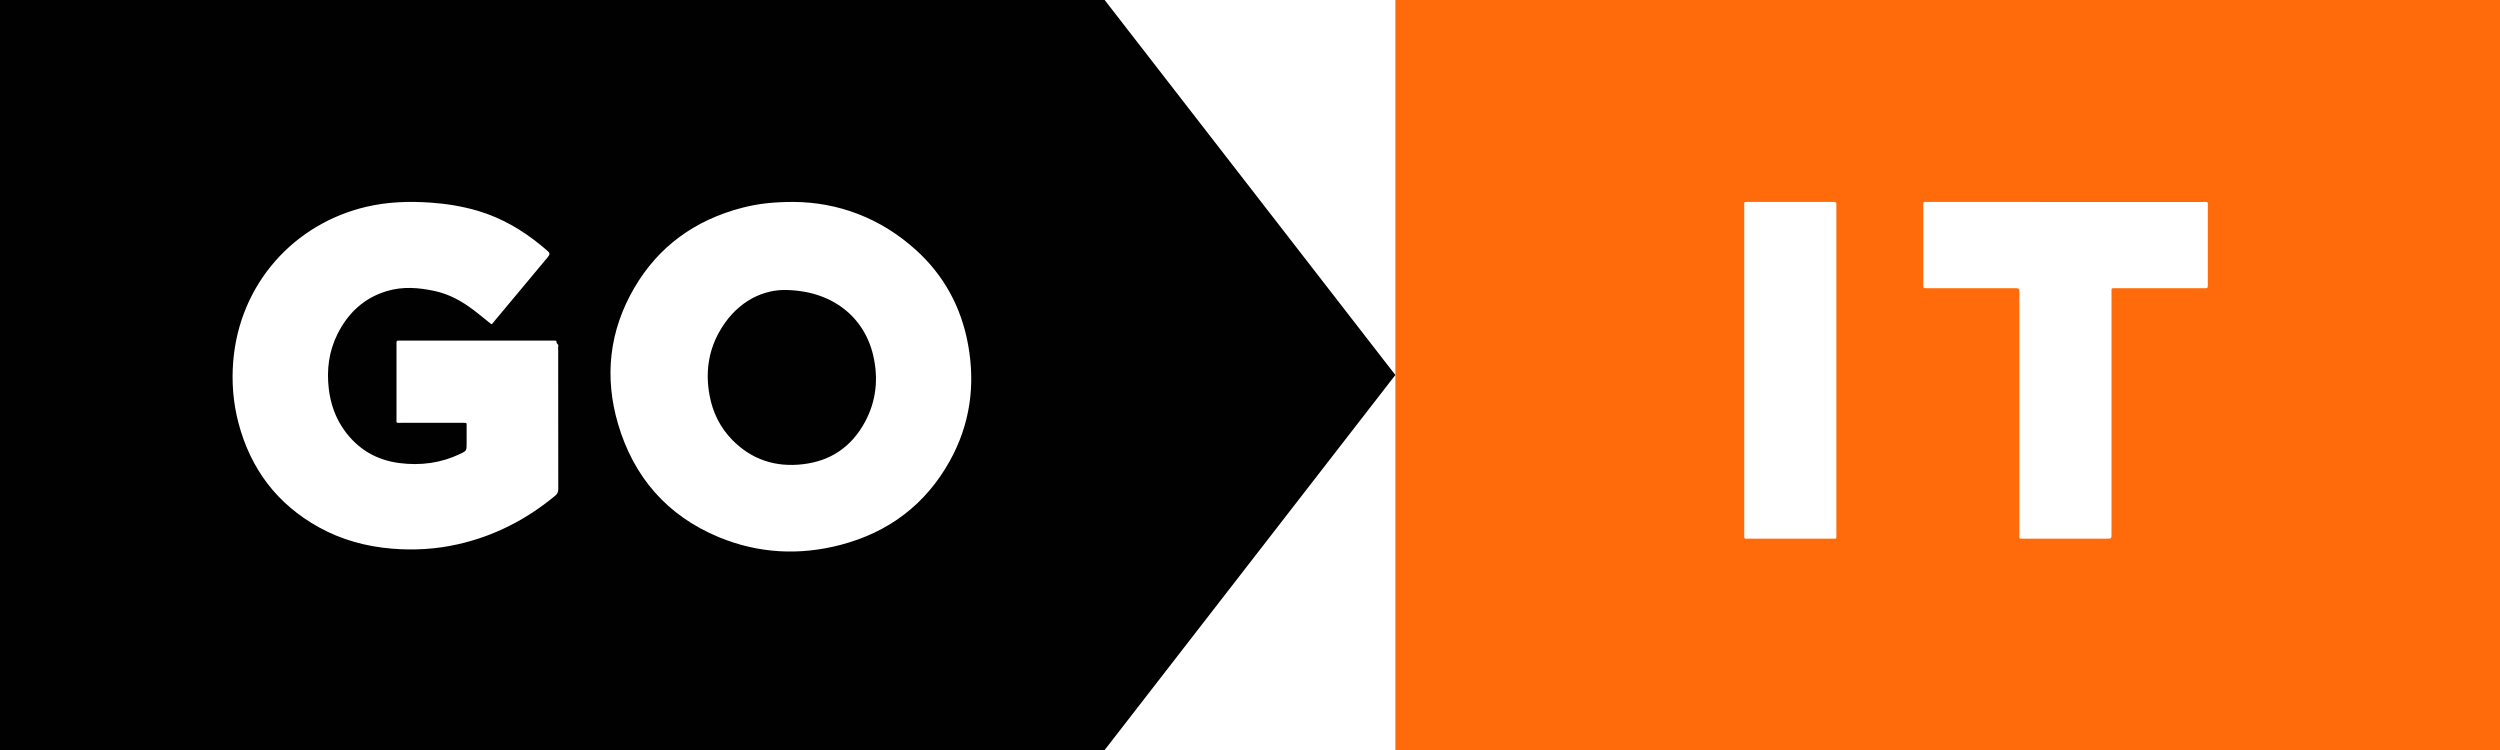
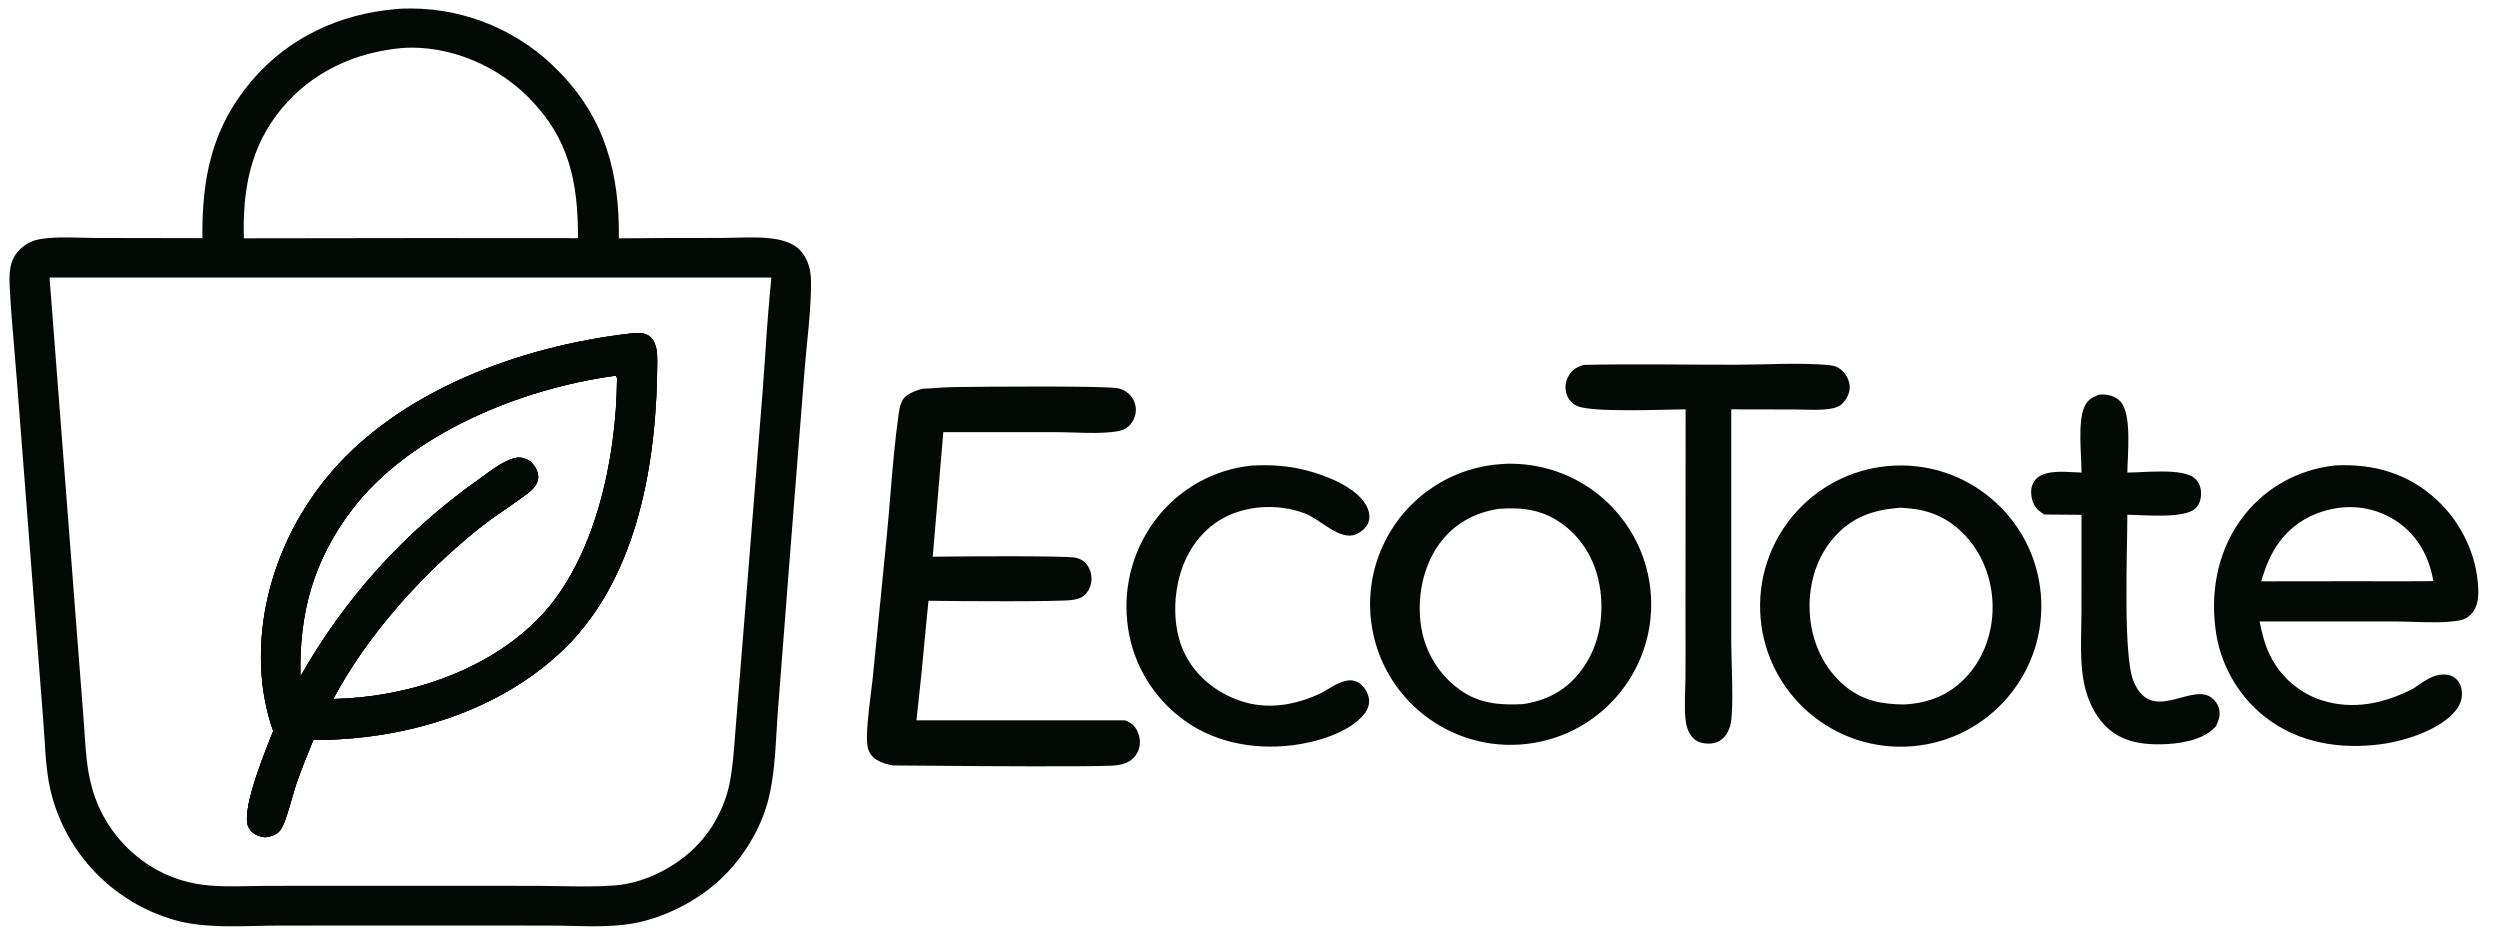
- <svg xmlns="http://www.w3.org/2000/svg" width="100" height="30" viewBox="0 0 100 30" fill="none">
-   <path fill-rule="evenodd" clip-rule="evenodd" d="M100 0H55.815V30H100V0ZM69.769 8.26V14.804V21.317C69.769 21.331 69.769 21.344 69.769 21.358L69.769 21.358V21.358C69.77 21.386 69.771 21.413 69.769 21.44C69.762 21.515 69.782 21.56 69.869 21.548C69.89 21.546 69.91 21.546 69.931 21.547C69.941 21.547 69.952 21.548 69.962 21.548C70.328 21.548 70.694 21.548 71.06 21.548H71.063C71.794 21.548 72.527 21.549 73.259 21.548C73.282 21.548 73.302 21.548 73.32 21.548C73.391 21.549 73.425 21.549 73.441 21.532C73.457 21.517 73.456 21.485 73.455 21.424V21.424C73.454 21.403 73.454 21.379 73.454 21.351V8.279C73.454 8.268 73.454 8.258 73.453 8.248C73.453 8.227 73.452 8.207 73.454 8.186C73.462 8.109 73.435 8.069 73.352 8.078C73.335 8.081 73.318 8.08 73.301 8.079L73.301 8.079C73.292 8.079 73.283 8.078 73.274 8.078C72.905 8.078 72.535 8.078 72.166 8.078H72.165H72.165C71.426 8.078 70.686 8.077 69.947 8.078C69.925 8.078 69.905 8.078 69.888 8.078C69.828 8.077 69.797 8.077 69.782 8.092C69.766 8.107 69.767 8.138 69.768 8.2C69.768 8.217 69.769 8.237 69.769 8.26ZM88.124 8.079H82.627C80.795 8.079 78.963 8.079 77.133 8.077L77.113 8.077L77.091 8.078C77.064 8.078 77.037 8.078 77.009 8.077C76.947 8.074 76.925 8.104 76.93 8.161C76.931 8.178 76.931 8.195 76.93 8.212C76.93 8.22 76.93 8.229 76.93 8.238V11.364L76.93 11.396C76.93 11.463 76.93 11.496 76.946 11.512C76.962 11.528 76.994 11.528 77.056 11.527L77.099 11.527H80.552C80.665 11.527 80.721 11.527 80.748 11.555C80.775 11.582 80.775 11.636 80.775 11.743V21.382C80.775 21.4 80.775 21.417 80.775 21.431V21.431C80.774 21.487 80.773 21.515 80.788 21.531C80.803 21.547 80.837 21.547 80.906 21.547L80.941 21.547H80.987H84.254C84.358 21.547 84.41 21.547 84.435 21.521C84.46 21.496 84.46 21.445 84.46 21.346V11.707C84.46 11.686 84.46 11.668 84.46 11.652C84.459 11.592 84.458 11.561 84.474 11.545C84.49 11.528 84.525 11.528 84.599 11.528L84.645 11.529H88.16C88.311 11.529 88.311 11.529 88.313 11.379V11.333V8.268C88.313 8.247 88.313 8.228 88.313 8.211V8.211C88.314 8.143 88.315 8.11 88.298 8.093C88.282 8.077 88.249 8.078 88.183 8.078C88.166 8.079 88.146 8.079 88.124 8.079Z" style="fill: rgb(255,107,10)" />
-   <path fill-rule="evenodd" clip-rule="evenodd" d="M44.186 0H0V30H44.186L55.814 15L44.186 0ZM19.455 12.808C19.522 12.862 19.589 12.916 19.657 12.971C19.702 12.944 19.73 12.906 19.756 12.87L19.756 12.87C19.763 12.862 19.769 12.854 19.775 12.846C20.013 12.563 20.25 12.278 20.487 11.993C20.962 11.425 21.436 10.857 21.91 10.287C22.005 10.173 22.002 10.12 21.893 10.028C21.808 9.954 21.721 9.882 21.633 9.809C20.88 9.193 20.053 8.713 19.117 8.434C18.491 8.249 17.852 8.148 17.201 8.103C16.353 8.046 15.512 8.074 14.679 8.266C11.761 8.938 9.584 11.352 9.329 14.448C9.261 15.283 9.326 16.11 9.539 16.921C10.026 18.759 11.082 20.166 12.759 21.093C13.672 21.598 14.662 21.865 15.702 21.948C16.583 22.019 17.455 21.965 18.316 21.771C19.772 21.443 21.058 20.78 22.203 19.833C22.294 19.758 22.331 19.683 22.331 19.562C22.328 18.089 22.328 16.614 22.328 15.14L22.328 14.035C22.328 14.016 22.327 13.997 22.326 13.977C22.323 13.934 22.32 13.891 22.331 13.852C22.345 13.806 22.32 13.78 22.296 13.755C22.277 13.734 22.257 13.713 22.26 13.682C22.266 13.632 22.232 13.624 22.192 13.624H22.084H16.046C16.034 13.624 16.022 13.624 16.01 13.625C15.986 13.625 15.961 13.626 15.938 13.624C15.876 13.618 15.856 13.649 15.86 13.706C15.862 13.729 15.862 13.754 15.861 13.778C15.861 13.79 15.86 13.802 15.86 13.813C15.86 14.137 15.86 14.46 15.86 14.784C15.86 15.43 15.859 16.077 15.86 16.724C15.86 16.751 15.86 16.774 15.859 16.794C15.858 16.853 15.857 16.883 15.872 16.899C15.888 16.915 15.921 16.915 15.99 16.914H15.99C16.007 16.914 16.026 16.913 16.048 16.913H18.479C18.5 16.913 18.519 16.913 18.536 16.913C18.603 16.912 18.636 16.912 18.652 16.928C18.666 16.943 18.666 16.973 18.665 17.032C18.665 17.052 18.664 17.076 18.665 17.105C18.666 17.245 18.665 17.385 18.665 17.525C18.665 17.595 18.665 17.666 18.665 17.736V17.741C18.665 18.03 18.665 18.032 18.403 18.158C17.636 18.524 16.826 18.629 15.99 18.524C15.061 18.409 14.318 17.97 13.773 17.211C13.418 16.716 13.225 16.159 13.152 15.558C13.061 14.791 13.154 14.054 13.502 13.357C13.922 12.521 14.556 11.921 15.469 11.645C16.108 11.451 16.755 11.502 17.396 11.642C17.977 11.768 18.483 12.052 18.95 12.407C19.12 12.536 19.286 12.671 19.455 12.808L19.455 12.808L19.455 12.808ZM36.654 10.014C35.222 8.711 33.516 8.091 31.752 8.077C30.938 8.078 30.329 8.144 29.683 8.312C27.81 8.8 26.343 9.848 25.369 11.52C24.369 13.236 24.166 15.076 24.725 16.969C25.351 19.085 26.684 20.625 28.746 21.483C30.331 22.14 31.972 22.228 33.627 21.794C35.55 21.29 37.025 20.177 37.991 18.44C38.805 16.975 39.023 15.404 38.72 13.764C38.447 12.29 37.766 11.027 36.654 10.014ZM28.745 13.322C29.369 12.172 30.366 11.62 31.334 11.599C33.297 11.594 34.581 12.698 34.931 14.229C35.143 15.152 35.049 16.048 34.595 16.886C34.061 17.87 33.228 18.443 32.107 18.57C31.023 18.695 30.076 18.389 29.304 17.61C28.808 17.11 28.509 16.502 28.383 15.815C28.221 14.945 28.321 14.103 28.745 13.322Z" style="fill: #010101" />
+ <svg xmlns="http://www.w3.org/2000/svg" width="104" height="39" fill="none">
+   <path fill="#030A06" d="M17.084.355c-.203 0-.417 0-.618.025-2.333.194-4.477 1.185-6.004 2.991C8.801 5.336 8.4 7.406 8.418 9.908L3.973 9.9c-.199 0-.405-.006-.614-.012-.58-.016-1.182-.032-1.725.067-.328.06-.614.22-.844.46-.404.42-.413.95-.387 1.493.041.857.115 1.715.188 2.572.04.466.08.933.115 1.398l.738 9.533.359 4.604c.017.227.032.457.046.687.05.824.102 1.66.32 2.448a7.388 7.388 0 0 0 5.313 5.181c.996.24 2.154.213 3.241.188.324-.008.641-.015.946-.015l5.985-.002 5.226.002c.285 0 .58.007.877.014.965.023 1.971.047 2.873-.163 1.27-.296 2.554-.992 3.48-1.91.862-.856 1.551-1.998 1.852-3.178.23-.902.288-1.892.344-2.853.018-.31.036-.616.06-.915l.49-6.314.612-7.753c.03-.383.068-.77.106-1.157.083-.841.167-1.688.165-2.519 0-.51-.109-.987-.475-1.367-.252-.261-.664-.389-1.013-.446-.522-.085-1.095-.07-1.65-.055-.204.005-.406.01-.603.011-1.398-.003-2.796.002-4.194.015h-.06c.033-2.678-.564-4.977-2.49-6.936a8.584 8.584 0 0 0-6.14-2.624h-.03Zm8.473 15.281.075.004.005.015.003.006c.003.008.006.015.01.021l.002.008c.014.03.017.037.016.087-.024 3.285-.903 7.514-3.235 9.92-2.159 2.228-5.511 3.32-8.569 3.381 1.424-2.678 3.713-5.218 6.073-7.105a19.83 19.83 0 0 1 1.13-.818c.246-.17.492-.34.734-.517.235-.173.551-.407.585-.72.03-.29-.124-.515-.305-.722-.254-.147-.44-.208-.73-.123-.411.12-.826.425-1.2.7-.1.073-.195.143-.288.208a25.143 25.143 0 0 0-7.365 8.159c-.061-2.627.537-4.828 2.148-6.942 2.418-3.172 7.047-5.036 10.91-5.562ZM2.06 11.546H32.09a81.976 81.976 0 0 0-.245 3.051c-.038.568-.077 1.135-.121 1.7l-.809 10.133-.302 3.733a62 62 0 0 0-.038.489c-.049.644-.098 1.294-.222 1.925-.128.647-.376 1.21-.711 1.774a6.26 6.26 0 0 1-.42.566c-.871 1.04-2.3 1.815-3.658 1.918-.739.056-1.5.042-2.253.028-.326-.006-.65-.012-.972-.012l-6.23-.002-4.957.002c-.24 0-.483.005-.728.01-.752.016-1.521.032-2.244-.093a5.355 5.355 0 0 1-2.564-1.209 5.6 5.6 0 0 1-1.8-2.83c-.202-.733-.252-1.514-.302-2.28a44.667 44.667 0 0 0-.04-.575l-.294-3.798-1.119-14.53Zm24.162 2.33-.022.002c-4.558.527-9.748 2.402-12.694 6.095-1.894 2.373-2.928 5.46-2.587 8.499a9.04 9.04 0 0 0 .444 1.94l-.089.225c-.374.94-1.243 3.125-.94 3.772a.743.743 0 0 0 .458.373c.08.025.16.04.243.05.255-.043.491-.096.645-.324.165-.246.334-.836.479-1.34.068-.241.132-.462.187-.618.187-.532.4-1.055.612-1.577l.002-.007.075-.183c3.759.011 7.773-1.166 10.492-3.849 3.041-3 3.808-7.84 3.814-11.935 0-.323-.022-.706-.258-.953-.146-.152-.364-.198-.567-.194a3.523 3.523 0 0 0-.294.024ZM16.72 1.998a6.37 6.37 0 0 1 .437-.016c1.786.012 3.573.81 4.828 2.069 1.708 1.713 2.058 3.531 2.061 5.857l-6.541-.004-7.361.01c-.057-2 .265-3.825 1.577-5.403 1.26-1.517 3.058-2.34 4.999-2.513Z" />
+   <path fill="#030A06" d="m25.632 15.64-.076-.004c-3.863.526-8.492 2.39-10.91 5.562-1.611 2.114-2.21 4.315-2.148 6.942a25.142 25.142 0 0 1 7.365-8.159c.093-.065.189-.135.288-.208.374-.275.789-.58 1.2-.7.29-.085.476-.024.73.123.181.207.335.432.305.721-.034.314-.35.548-.585.72-.242.178-.488.348-.734.518a19.83 19.83 0 0 0-1.13.818c-2.36 1.887-4.649 4.427-6.073 7.105 3.058-.06 6.41-1.153 8.57-3.381 2.33-2.406 3.21-6.635 3.234-9.92 0-.05-.002-.056-.016-.087l-.012-.029a1.376 1.376 0 0 1-.008-.02Zm.569-1.762.022-.002c.098-.01.196-.021.294-.024.203-.004.421.042.567.194.236.247.258.63.258.953-.007 4.095-.773 8.934-3.814 11.935-2.719 2.683-6.733 3.86-10.492 3.849l-.075.183-.002.006a35.579 35.579 0 0 0-.612 1.578c-.055.156-.119.377-.188.617-.144.505-.313 1.095-.478 1.341-.154.228-.39.281-.645.323a1.31 1.31 0 0 1-.243-.049.742.742 0 0 1-.459-.373c-.302-.647.567-2.832.941-3.772l.09-.225a9.04 9.04 0 0 1-.445-1.94c-.341-3.04.693-6.126 2.587-8.5 2.946-3.692 8.136-5.567 12.694-6.094Z" />
+   <path fill="#030A06" d="m26.223 13.876-.022.002c-4.558.527-9.748 2.402-12.694 6.095-1.894 2.373-2.928 5.46-2.587 8.499a9.04 9.04 0 0 0 .444 1.94l-.089.225c-.374.94-1.243 3.125-.94 3.772a.743.743 0 0 0 .458.373c.08.025.16.04.243.05.255-.043.491-.096.645-.324.165-.246.334-.836.478-1.34.07-.241.133-.462.187-.618.188-.532.4-1.055.613-1.577l.002-.007.075-.183c3.758.011 7.773-1.166 10.492-3.849 3.041-3 3.807-7.84 3.813-11.935 0-.323-.021-.706-.258-.953-.145-.152-.363-.198-.566-.194a3.523 3.523 0 0 0-.294.024Zm-.667 1.76.076.004a.763.763 0 0 0 .008.021l.012.029c.014.03.017.037.016.087-.024 3.285-.903 7.514-3.235 9.92-2.159 2.228-5.511 3.32-8.569 3.381 1.424-2.678 3.713-5.218 6.073-7.105.365-.291.747-.555 1.13-.818.246-.17.492-.34.734-.517.235-.173.551-.407.585-.72.03-.29-.124-.515-.305-.722-.254-.147-.44-.208-.73-.123-.411.12-.826.425-1.2.7-.1.073-.196.143-.288.208a25.143 25.143 0 0 0-7.365 8.159c-.061-2.627.537-4.828 2.148-6.942 2.418-3.172 7.047-5.036 10.91-5.562ZM84.916 25.007a5.85 5.85 0 1 0-11.693.413 5.85 5.85 0 0 0 11.693-.413Zm-5.849-3.885c.942.039 1.706.265 2.424.901.855.757 1.332 1.851 1.395 2.984.063 1.134-.294 2.284-1.066 3.129-.706.772-1.586 1.118-2.617 1.17-.94-.01-1.717-.157-2.46-.774-.866-.721-1.356-1.79-1.448-2.903-.096-1.159.207-2.356.976-3.245.763-.88 1.664-1.184 2.796-1.262ZM68.657 24.523a5.847 5.847 0 1 0-11.61 1.39 5.847 5.847 0 0 0 11.61-1.39Zm-6.324-3.353c.936-.077 1.785.022 2.576.566.888.61 1.446 1.554 1.631 2.608.21 1.197.013 2.476-.707 3.473-.63.873-1.418 1.307-2.467 1.474-.958.049-1.805-.01-2.612-.58a3.956 3.956 0 0 1-1.627-2.603c-.196-1.16.039-2.494.73-3.458.61-.848 1.458-1.318 2.476-1.48ZM97.18 19.36a.998.998 0 0 0-.086.007c-1.473.174-2.799.886-3.725 2.055-1.056 1.334-1.418 3.026-1.21 4.7a5.54 5.54 0 0 0 2.088 3.721c1.38 1.073 3.13 1.345 4.835 1.112.987-.135 2.47-.608 3.1-1.429.178-.23.267-.512.226-.803a.776.776 0 0 0-.286-.525c-.194-.144-.452-.162-.681-.117-.319.062-.605.26-.877.446-.057.04-.113.079-.169.116-1.191.619-2.512.91-3.822.485a3.652 3.652 0 0 1-2.135-1.857c-.226-.45-.339-.928-.439-1.418h5.62c.234 0 .485.008.743.016.667.022 1.38.044 1.968-.06a.884.884 0 0 0 .45-.239c.276-.27.325-.65.317-1.018-.032-1.408-.693-2.797-1.717-3.75-1.183-1.1-2.61-1.514-4.2-1.442Zm.173 1.76c.853-.1 1.714.117 2.417.612.84.597 1.281 1.445 1.458 2.443-.712.008-1.426.006-2.139.005-.356-.002-.713-.002-1.069-.002l-3.953.005c.181-.608.391-1.16.78-1.67.627-.82 1.494-1.26 2.506-1.394Z" />
+   <path fill="#030A06" d="M65.877 15.18c2.11-.05 4.23-.003 6.342-.007 1.202-.002 2.738-.1 3.905.02.188.02.338.074.48.198.204.178.339.445.346.717.006.245-.144.526-.32.69-.136.125-.297.175-.475.204-.486.078-1.022.033-1.515.032l-2.62-.005v9.72c.003.82.107 2.606-.016 3.303a1.208 1.208 0 0 1-.269.605.849.849 0 0 1-.626.276c-.251.005-.497-.05-.678-.233-.214-.214-.292-.53-.319-.822-.048-.54-.004-1.11.003-1.652.009-.802.002-1.605.001-2.407l.006-8.791c-.87.004-3.886.143-4.504-.137a.797.797 0 0 1-.448-.495.912.912 0 0 1 .078-.745c.148-.268.345-.383.63-.47ZM52.078 19.368c.784-.044 1.55.006 2.31.21.804.214 2.032.688 2.448 1.45.114.21.174.462.093.694-.082.237-.307.418-.534.51-.66.271-1.488-.64-2.11-.873-1.01-.381-2.226-.36-3.21.099-.903.422-1.553 1.22-1.889 2.149-.39 1.076-.423 2.48.072 3.53.46.973 1.305 1.653 2.308 2.007 1.148.406 2.344.19 3.417-.324.332-.18.634-.42 1.013-.498a.7.7 0 0 1 .555.096c.206.143.372.424.4.673.025.233-.066.447-.21.626-.628.778-2.025 1.17-2.975 1.286-1.65.202-3.369-.129-4.69-1.181a5.761 5.761 0 0 1-2.184-3.974 5.973 5.973 0 0 1 1.274-4.351 5.743 5.743 0 0 1 3.912-2.13ZM87.315 16.416l.098-.004c.293-.01.587.07.793.285.493.515.297 2.251.292 2.962.671.004 2.305-.205 2.809.243.182.162.256.387.257.627 0 .233-.06.455-.232.62-.47.445-2.17.27-2.835.265.006 1.428-.187 5.829.253 6.912.711 1.752 2.253.21 3.132.625a.85.85 0 0 1 .412.47c.1.278.011.527-.103.781l-.059.064c-.53.554-1.529.687-2.262.697-.85.012-1.654-.132-2.282-.761-.454-.455-.736-1.08-.875-1.7-.213-.96-.125-2.022-.124-3l.002-4.086c-.516 0-1.032-.004-1.548-.012a1.693 1.693 0 0 1-.243-.176c-.203-.183-.296-.457-.303-.727a.778.778 0 0 1 .231-.605c.417-.386 1.333-.248 1.863-.238-.001-.744-.164-2.076.116-2.73.125-.29.329-.396.608-.512Z" />
+   <path fill="#030A06" fill-rule="evenodd" d="M46.395 16.138c-.89-.088-5.239-.057-6.748-.035-.277.005-.535.023-.76.04-.193.014-.363.027-.503.027 0 0-.6.141-.795.411-.127.178-.17.402-.201.614-.161 1.124-.256 2.27-.35 3.413-.05.601-.099 1.202-.158 1.797l-.572 5.776c-.015.155-.042.365-.072.605-.097.773-.23 1.845-.144 2.272a.806.806 0 0 0 .382.555c.207.121.44.19.675.23h.002c.485 0 1.217.007 2.035.015 1.695.018 6.006.04 7.009-.004.2-.009.411-.026.6-.097a.948.948 0 0 0 .56-.534c.102-.256.08-.543-.035-.791a.794.794 0 0 0-.53-.466h-8.665c.144-1.276.274-2.553.388-3.832l.102-1.04.01-.103.263.004c.882.014 5.178.045 5.725-.037.2-.03.388-.08.535-.228a.935.935 0 0 0 .254-.724.93.93 0 0 0-.285-.624.78.78 0 0 0-.408-.187c-.512-.075-4.33-.055-5.295-.042-.258.003-.473.006-.612.006l.44-5.182h4.675c.238 0 .487.008.739.016.61.02 1.243.04 1.81-.048.202-.03.375-.1.521-.247a.955.955 0 0 0 .264-.705.925.925 0 0 0-.856-.855Z" clip-rule="evenodd" />
</svg>
